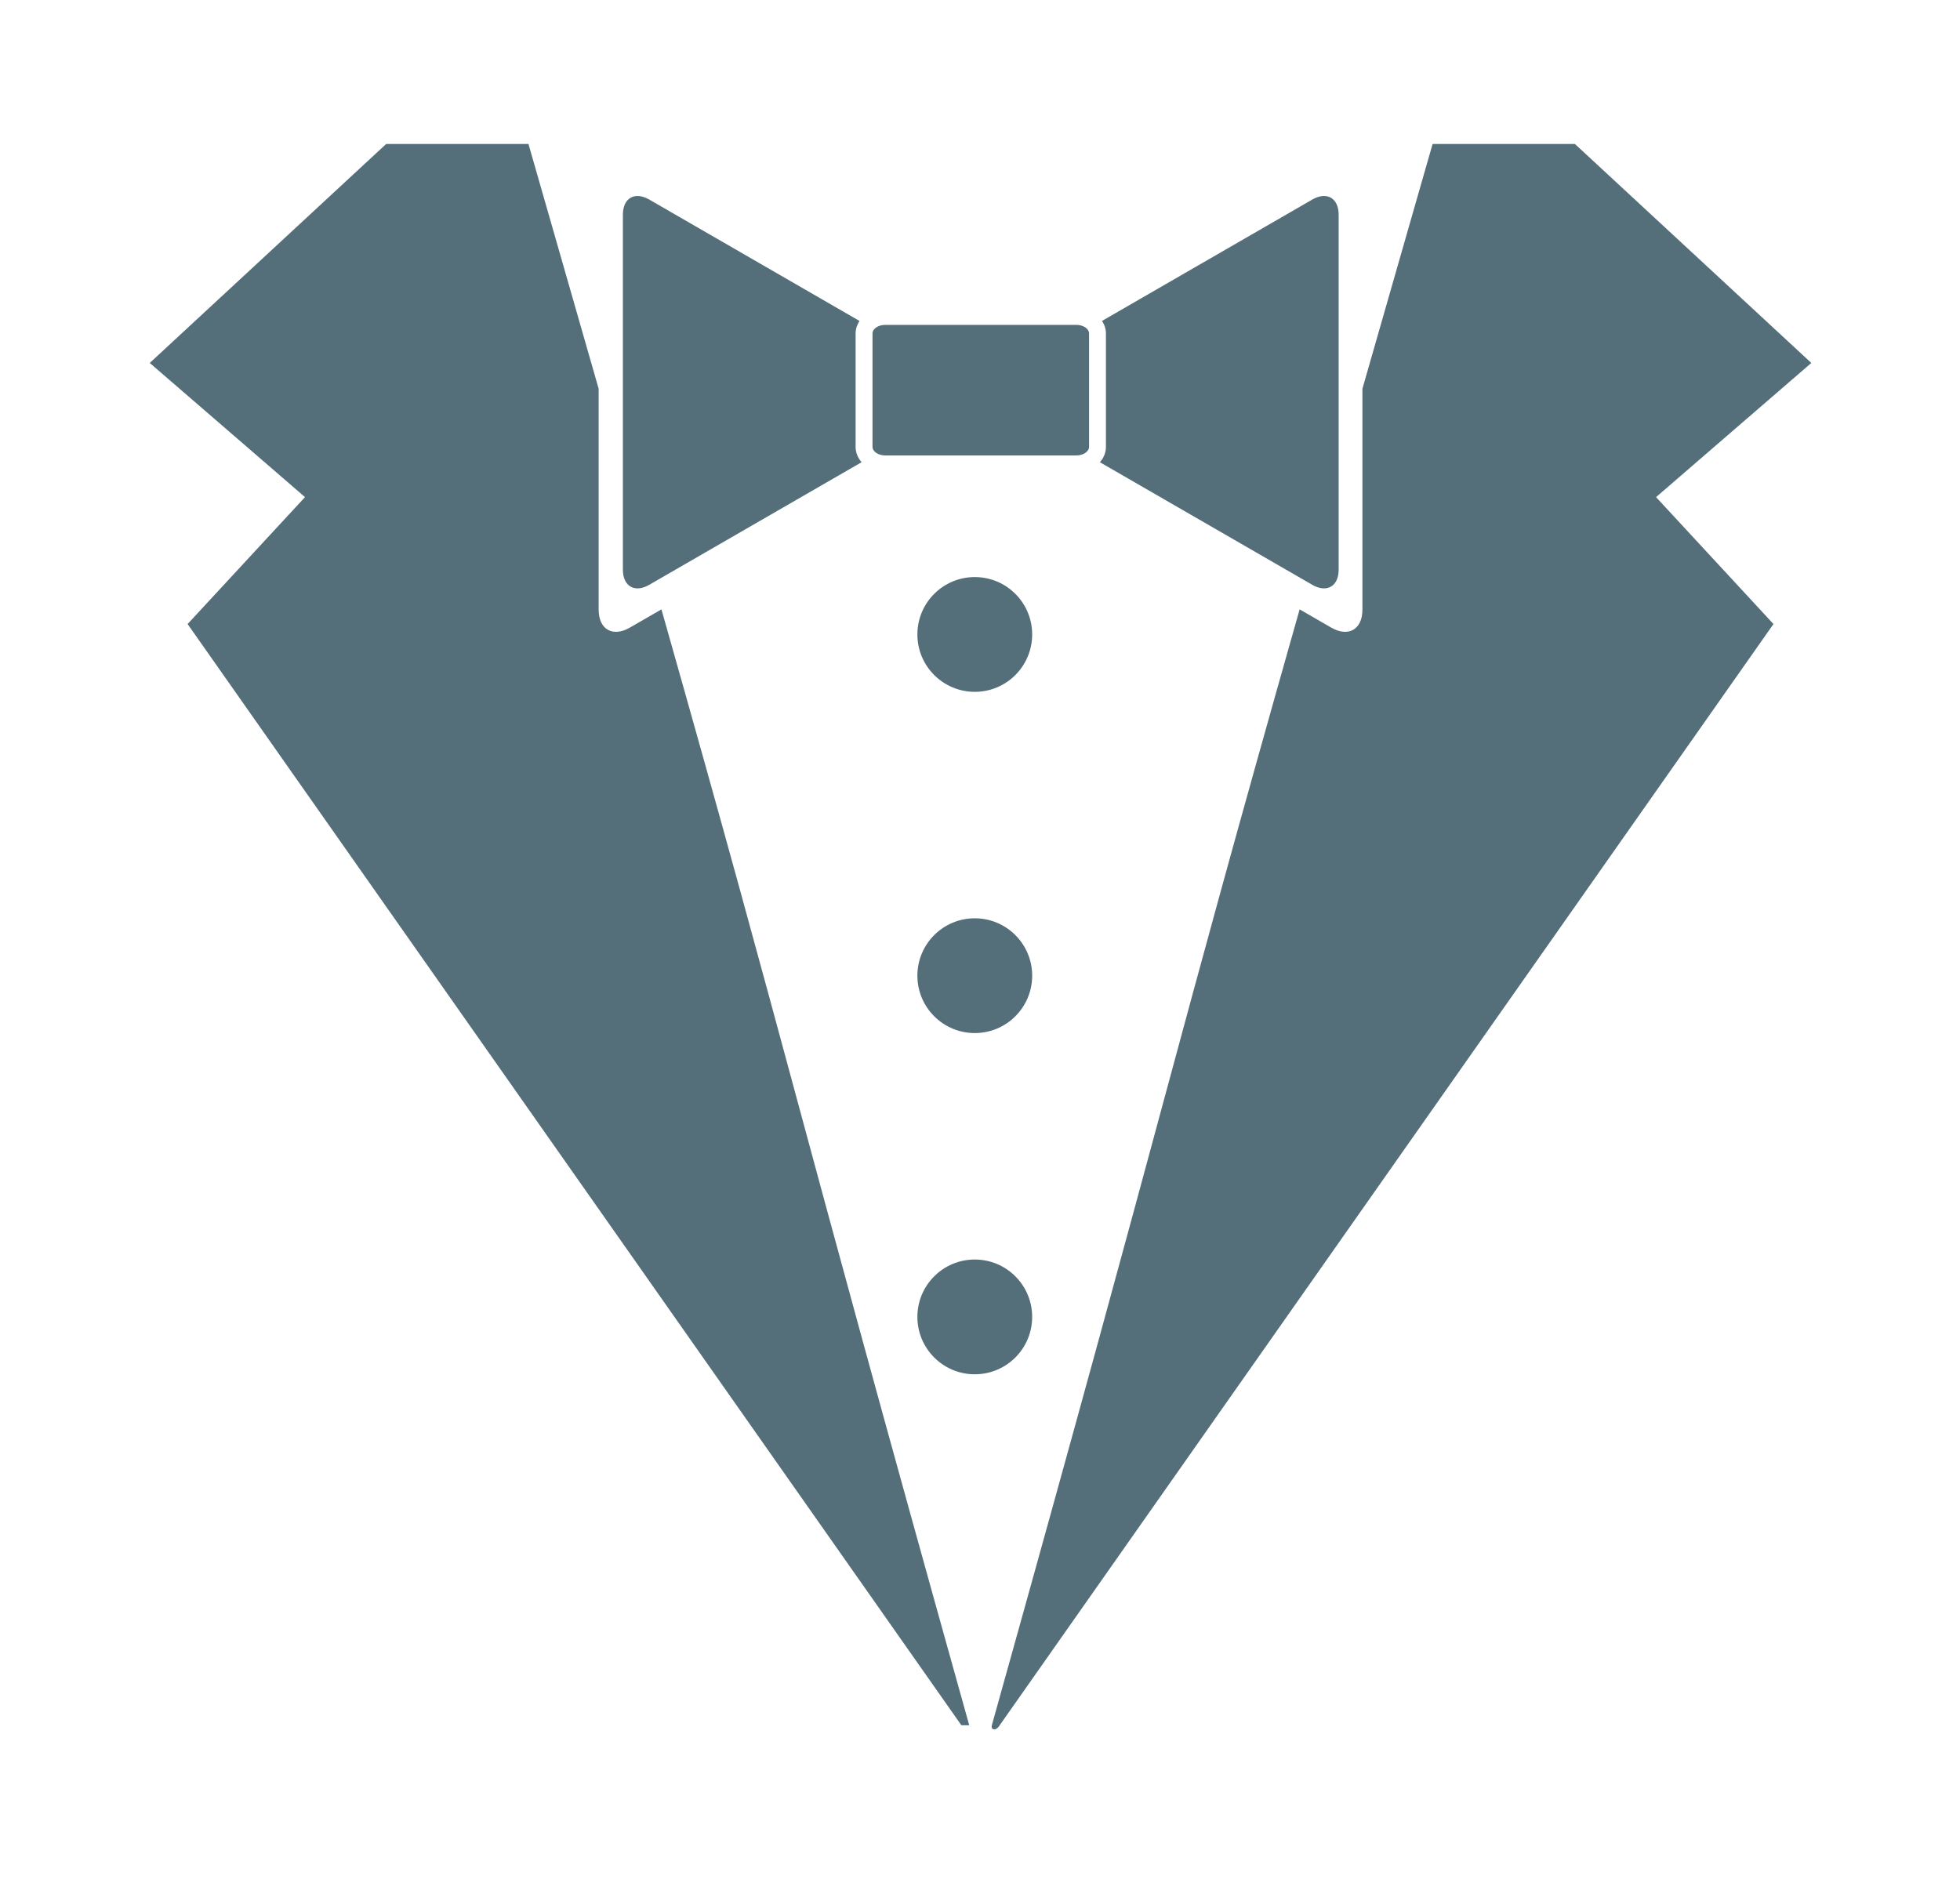
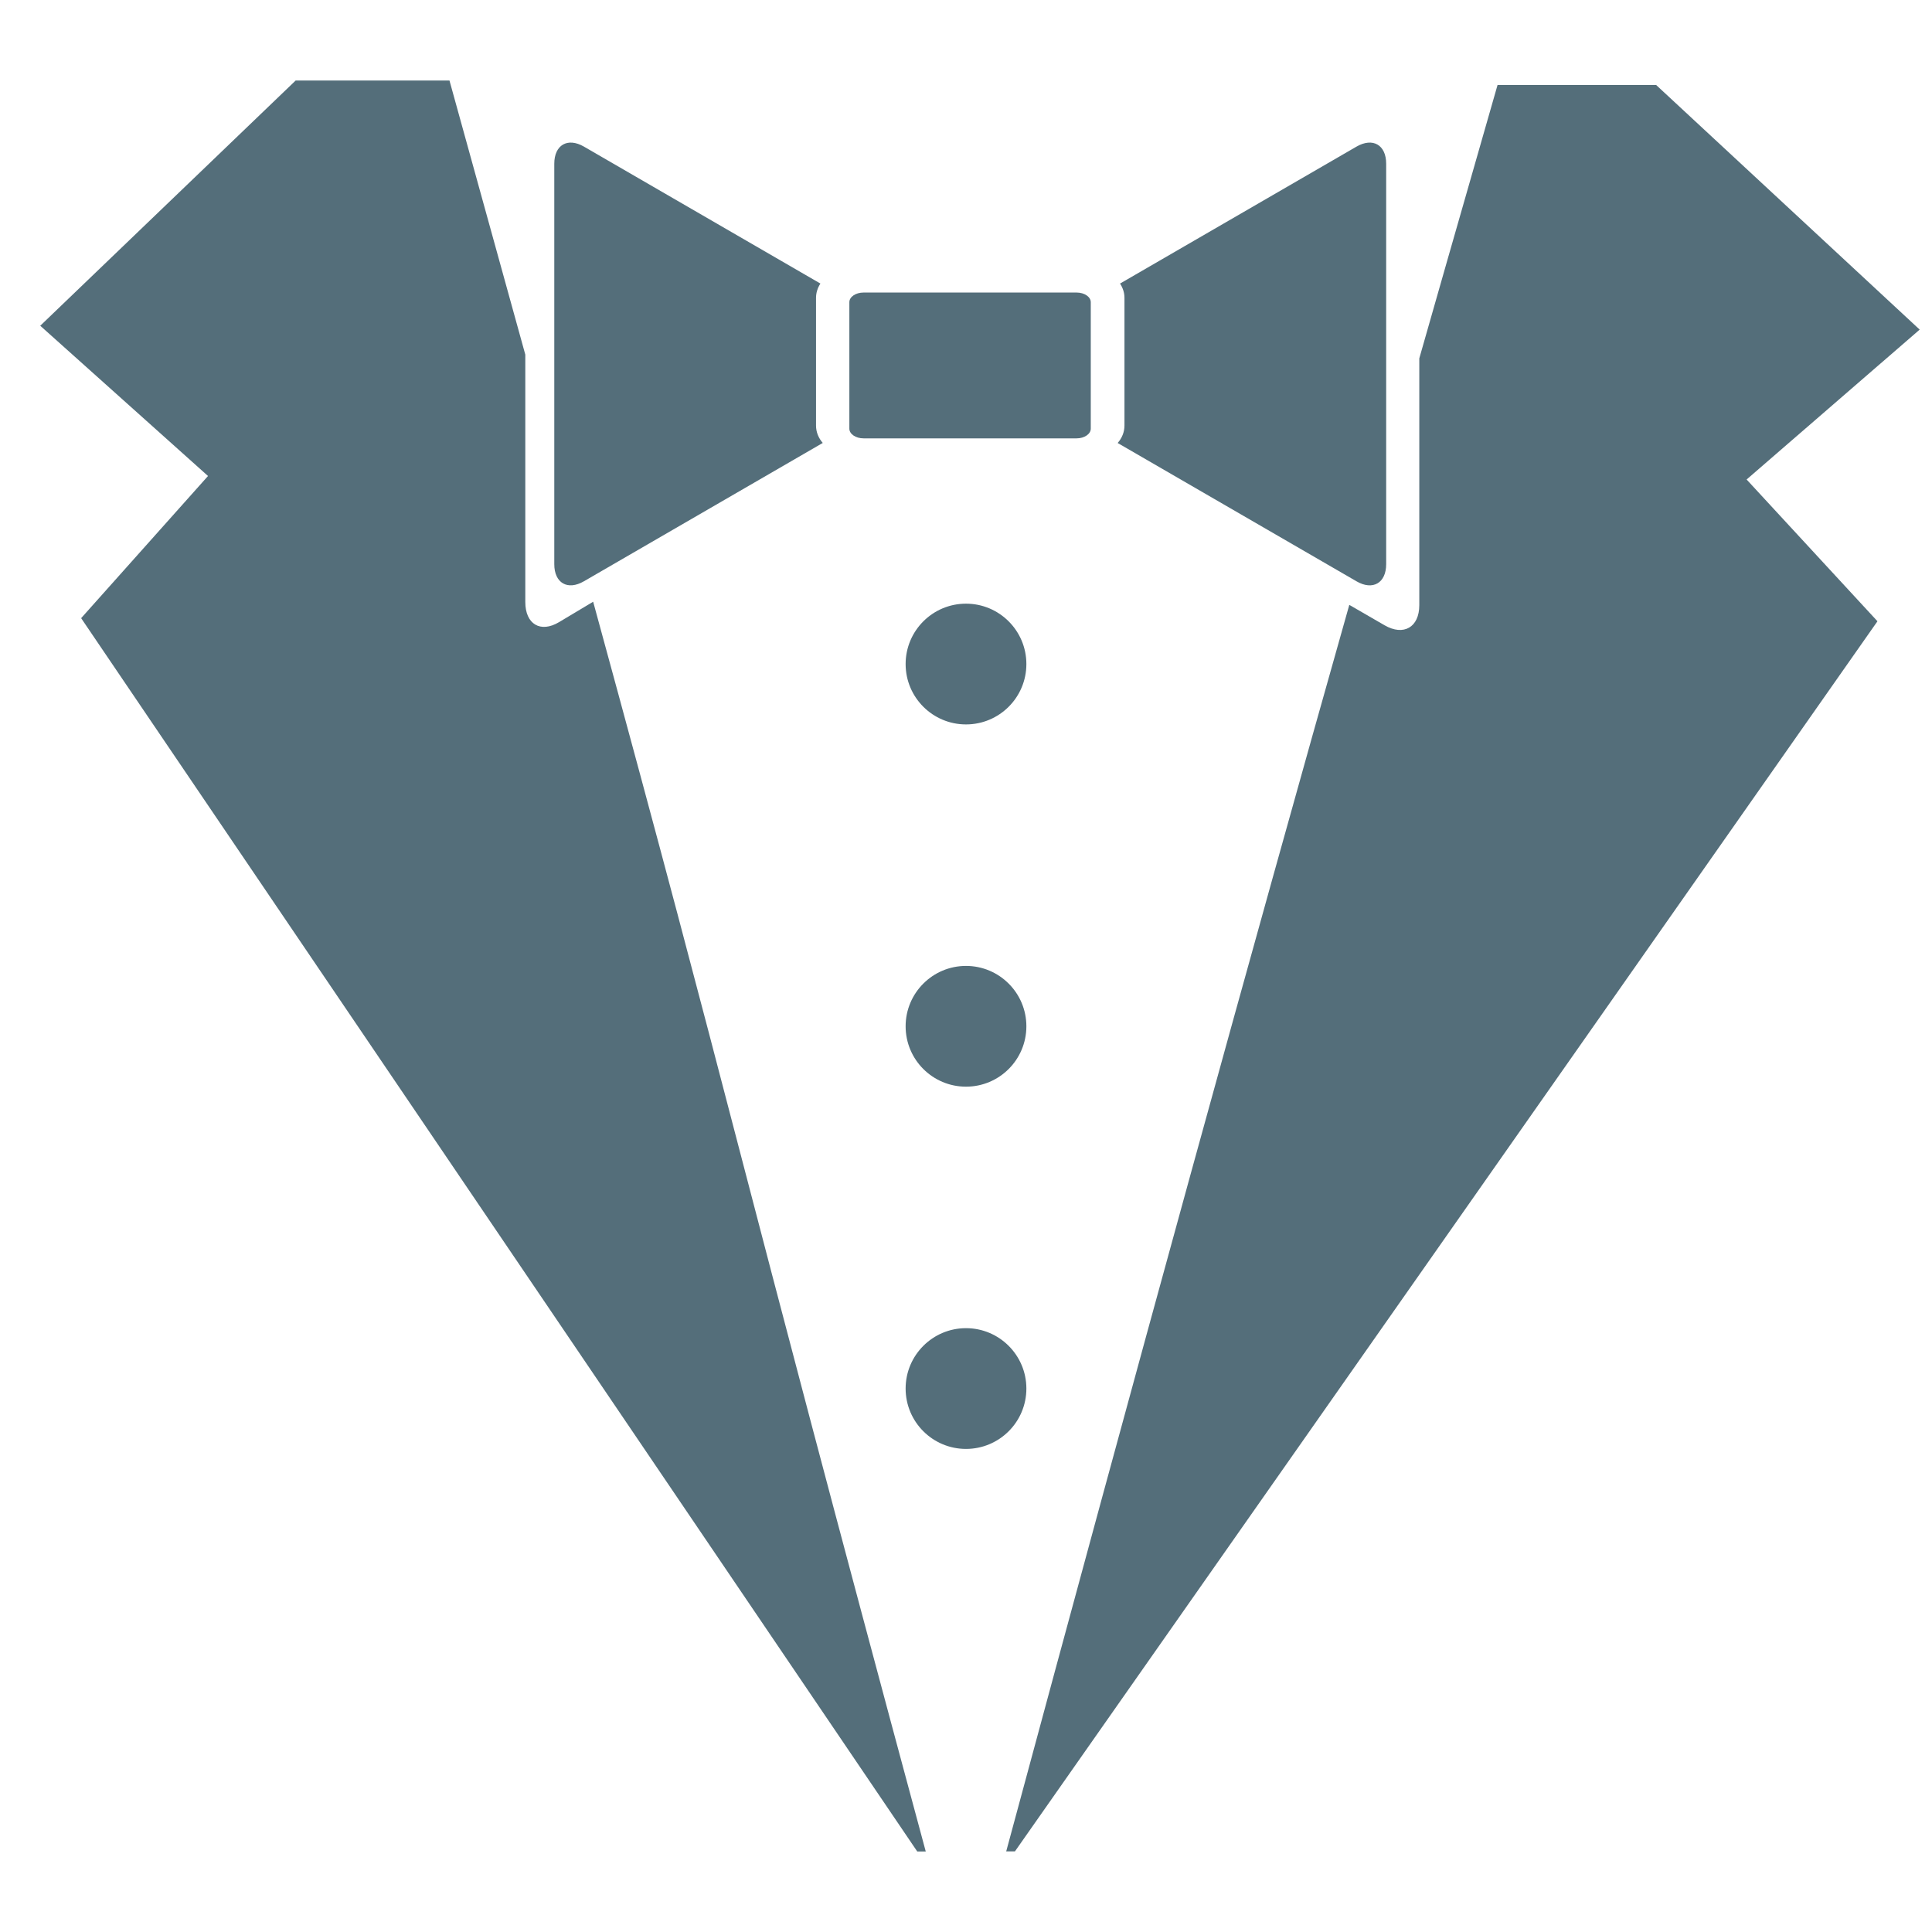
- <svg xmlns="http://www.w3.org/2000/svg" width="412" height="395" version="1.1" viewBox="0 0 412 395">
-   <g transform="matrix(.84775 0 0 .84775 31.478 29.499)" fill="#546e7a" fill-rule="evenodd">
-     <path d="m208.8 393.05c45.057-161.12 43.75-161.85 76.32-276.73l7.832 4.523c4.255 2.458 7.738 0.448 7.738-4.455v-54.786c8.643-30.27 15.416-53.66 17.4-60.693h35.287l58.618 54.304-38.498 33.27 29.11 31.473-191.86 273.09c-0.938 1.542-2.244 1.19-1.947 0zm20.96-347.28c1.733 0 3.148 0.958 3.148 2.147v28.077c0 1.186-1.415 2.15-3.147 2.15h-47.396c-1.742 0-3.153-0.96-3.153-2.15v-28.077c0-1.185 1.41-2.147 3.153-2.147h47.396z" />
-     <path d="m288.26 14.688-52.14 30.1c0.605 0.92 0.973 1.98 0.973 3.136v28.078c0 1.457-0.565 2.77-1.496 3.83l52.663 30.402c3.59 2.073 6.535 0.377 6.535-3.764v-88.014c0-4.145-2.944-5.836-6.535-3.768zm-113.24 61.312v-28.077c0-1.15 0.368-2.21 0.966-3.13l-52.14-30.105c-3.588-2.068-6.53-0.376-6.53 3.768v88.013c0 4.14 2.938 5.84 6.53 3.76l52.66-30.405c-0.926-1.06-1.487-2.37-1.487-3.827z" />
-     <path d="m201.25 393.05h1.947c-45.05-161.12-43.753-161.85-76.32-276.73l-7.833 4.523c-4.253 2.458-7.737 0.448-7.737-4.455v-54.786c-8.645-30.27-15.415-53.66-17.405-60.693h-35.283l-58.617 54.304 38.494 33.27-29.11 31.473z" />
-     <circle cx="204.57" cy="122.54" r="14.231" />
-     <circle cx="204.57" cy="207.16" r="14.231" />
-     <circle cx="204.57" cy="291.78" r="14.23" />
+ <svg xmlns="http://www.w3.org/2000/svg" width="48" height="48" viewBox="0 0 48 48">
+   <g fill="#546E7A" fill-rule="evenodd" transform="translate(1 2)">
+     <path d="M32.523,13.028 L33.398,13.534 C33.873,13.809 34.262,13.584 34.262,13.035 L34.262,6.904 C35.227,3.517 35.984,0.899 36.206,0.112 L40.147,0.112 L46.694,6.189 L42.394,9.913 L45.645,13.435 L24.216,43.997 L23.999,43.997 C27.256,31.922 30.098,21.599 32.523,13.028 Z M26.1,5.508 L26.1,8.65 C26.1,8.783 25.942,8.891 25.748,8.891 L20.455,8.891 C20.26,8.891 20.102,8.783 20.102,8.65 L20.102,5.508 C20.102,5.375 20.26,5.268 20.455,5.268 L25.748,5.268 C25.942,5.268 26.1,5.375 26.1,5.508 Z" />
+     <path d="M32.703,1.642 L26.827,5.045 C26.895,5.149 26.937,5.269 26.937,5.399 L26.937,8.573 C26.937,8.738 26.873,8.886 26.768,9.006 L32.703,12.443 C33.107,12.677 33.439,12.485 33.439,12.017 L33.439,2.068 C33.439,1.6 33.108,1.409 32.703,1.642 Z M19.274,5.399 C19.274,5.269 19.315,5.149 19.383,5.045 L13.507,1.642 C13.103,1.409 12.771,1.6 12.771,2.068 L12.771,12.017 C12.771,12.485 13.102,12.677 13.507,12.442 L19.441,9.005 C19.337,8.885 19.274,8.737 19.274,8.573 L19.274,5.399 Z" />
+     <path d="M21.789 44L22 44C17.122 25.922 17.263 25.84 13.737 12.95L12.889 13.457C12.428 13.733 12.051 13.507 12.051 12.957L12.051 6.81C11.115 3.414 10.382.789 10.167 0L6.346 0 0 6.093 4.168 9.826 1.016 13.358 21.789 44zM23 15.998C23.828 15.998 24.5 15.327 24.5 14.498 24.5 13.67 23.828 12.998 23 12.998 22.172 12.998 21.5 13.67 21.5 14.498 21.5 15.327 22.172 15.998 23 15.998zM23 24.998C23.828 24.998 24.5 24.327 24.5 23.498 24.5 22.67 23.828 21.998 23 21.998 22.172 21.998 21.5 22.67 21.5 23.498 21.5 24.327 22.172 24.998 23 24.998zM23 33.998C23.828 33.998 24.5 33.327 24.5 32.498 24.5 31.67 23.828 30.998 23 30.998 22.172 30.998 21.5 31.67 21.5 32.498 21.5 33.327 22.172 33.998 23 33.998z" />
  </g>
</svg>
